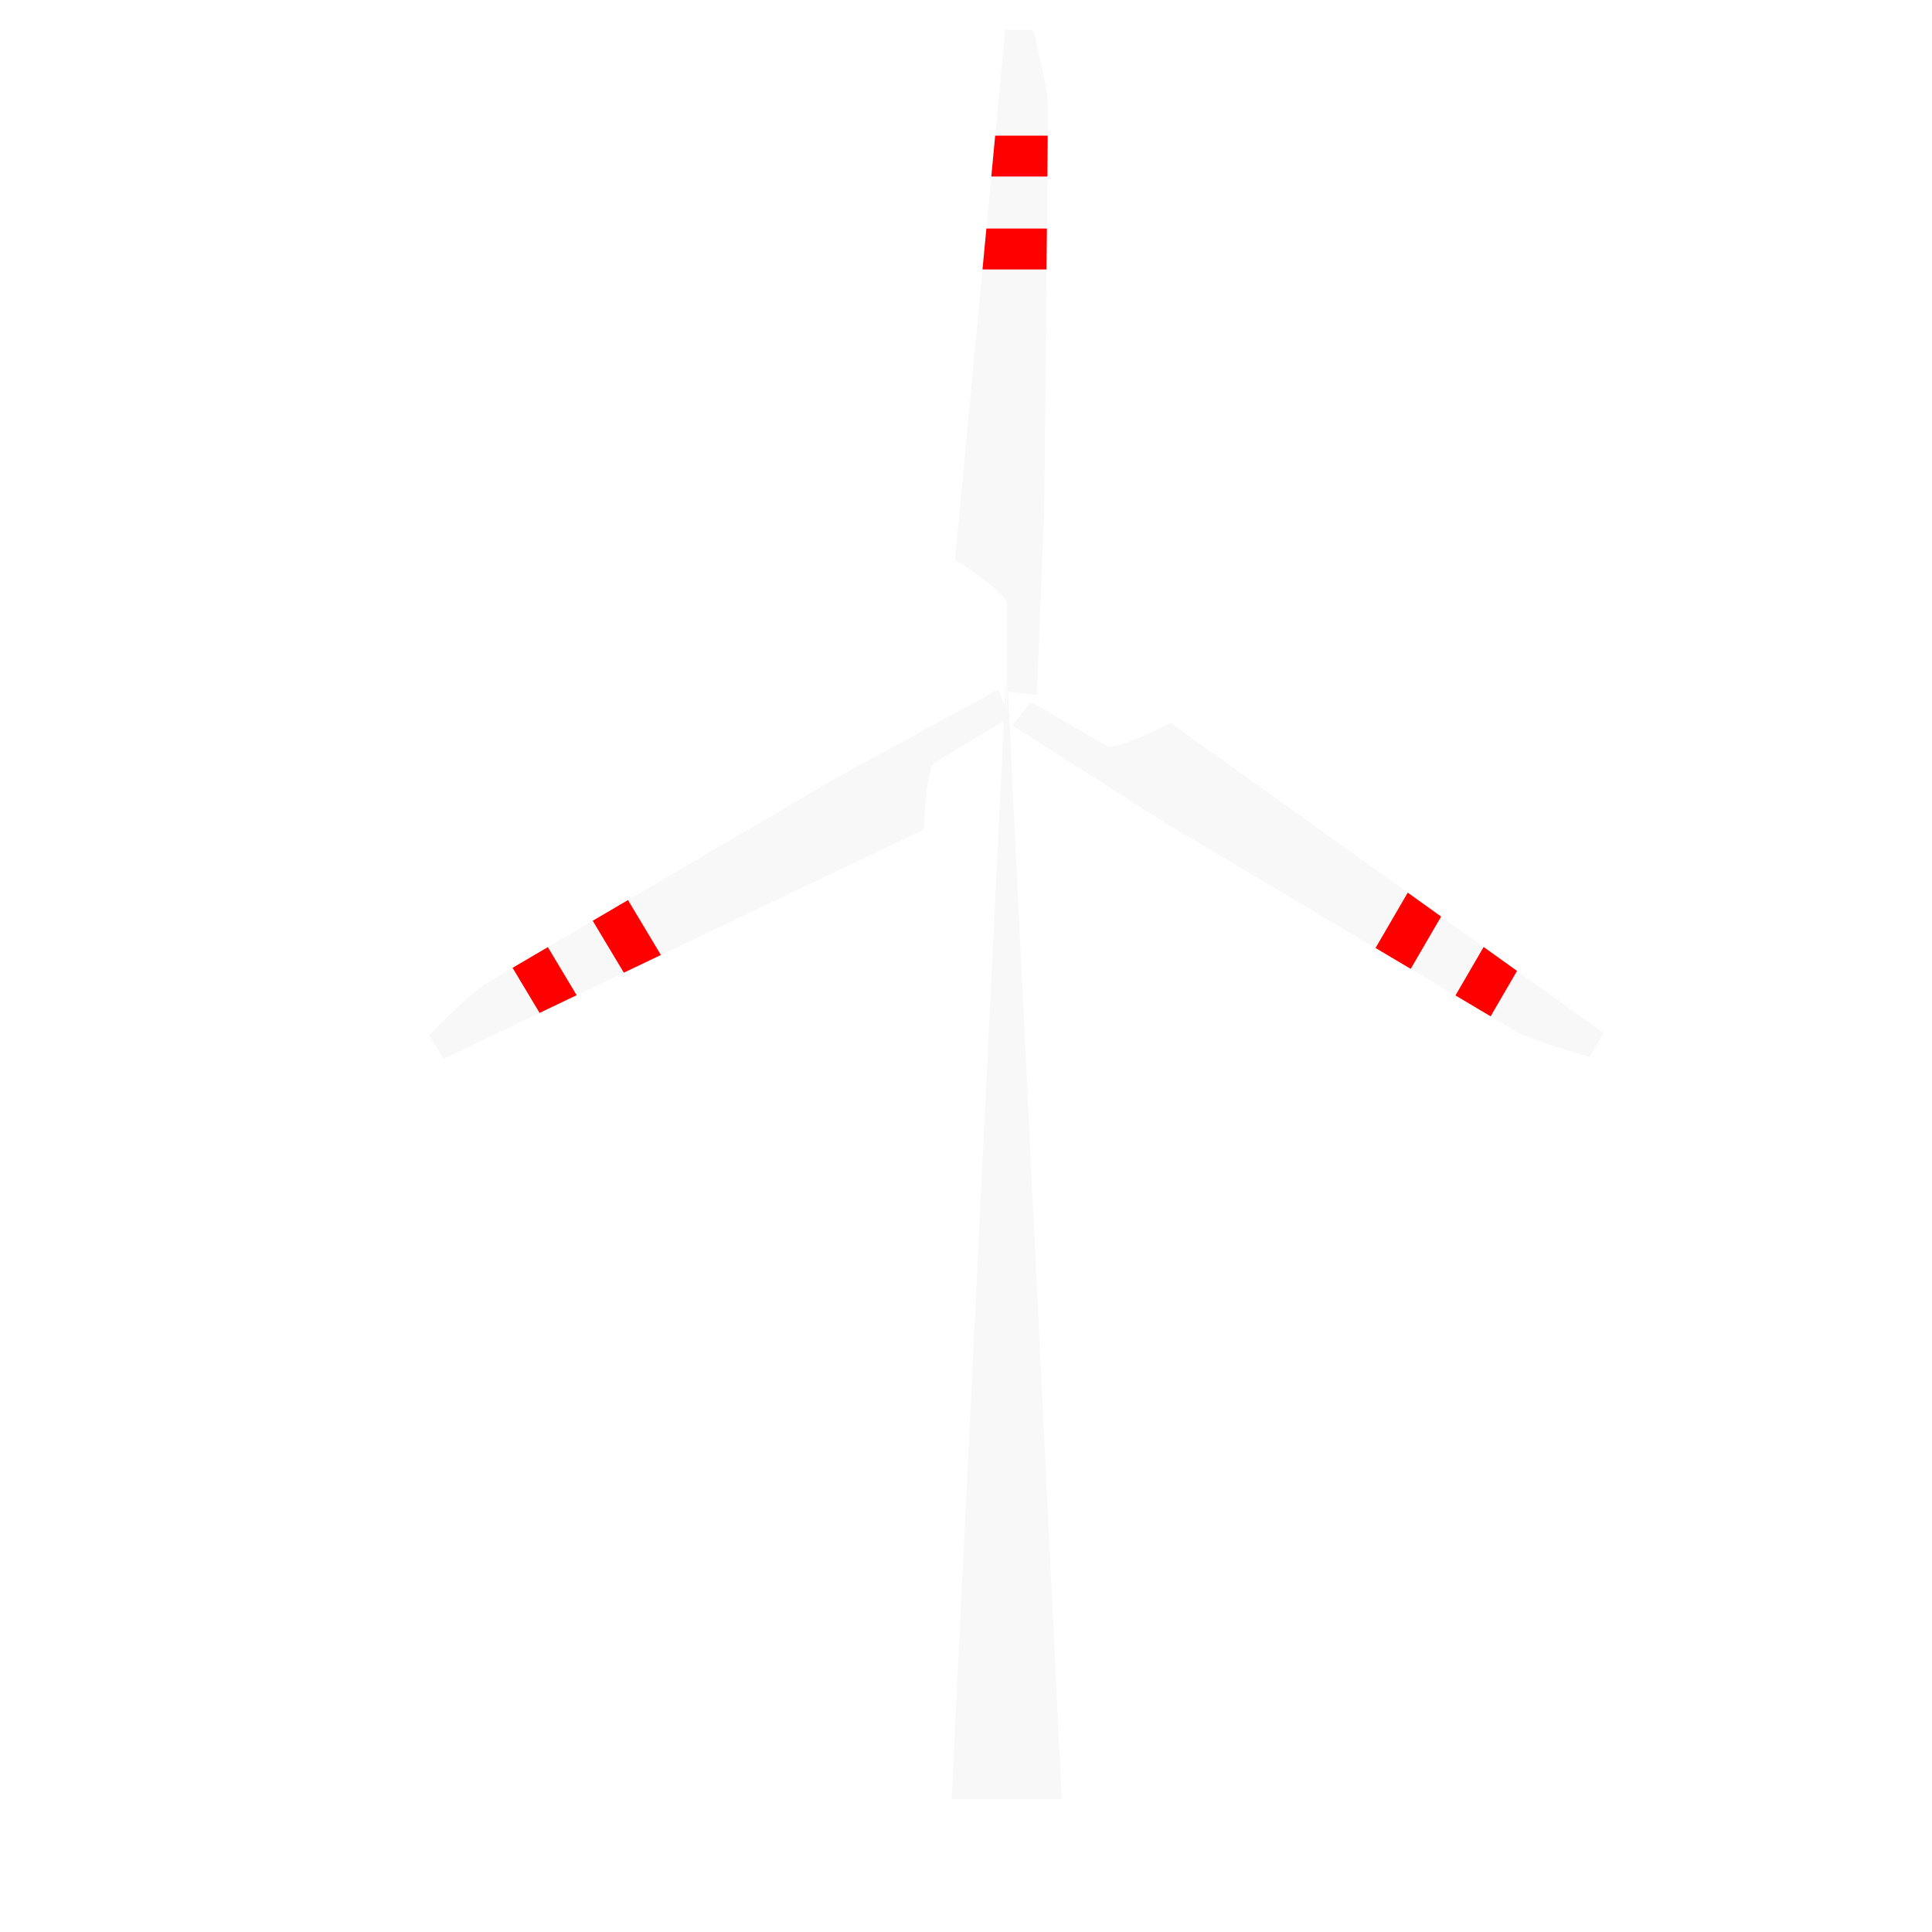
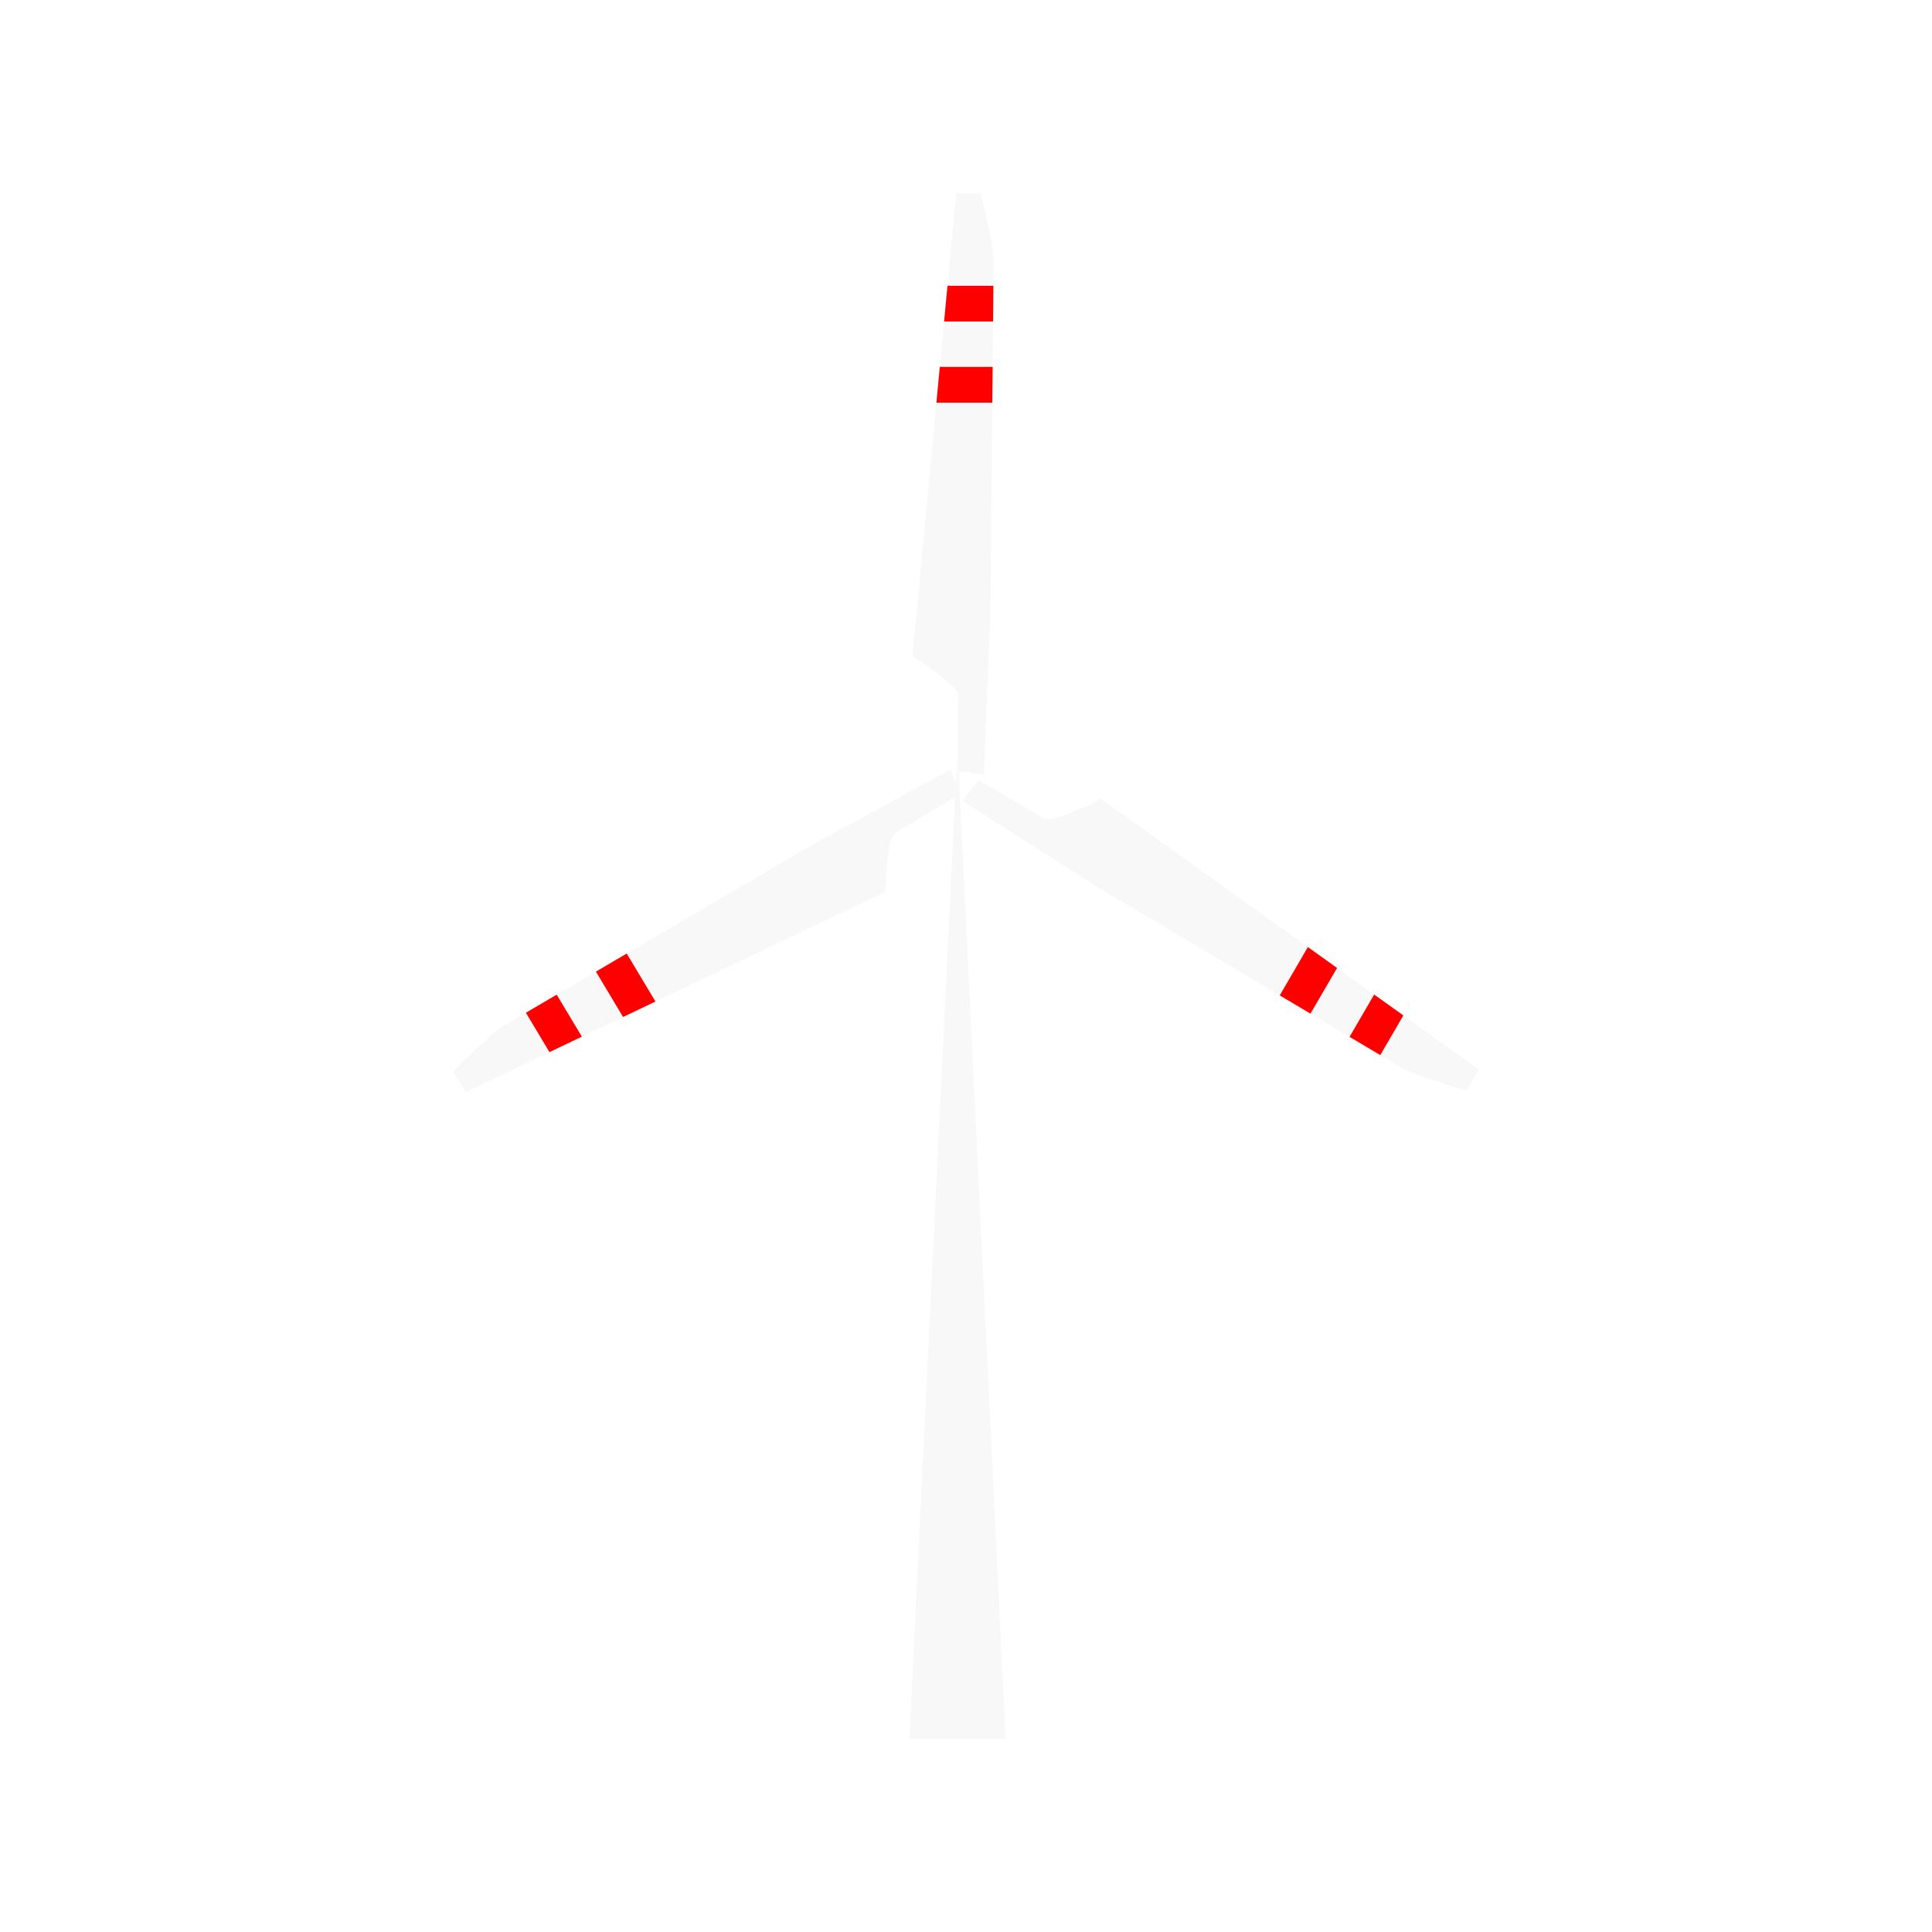
- <svg xmlns="http://www.w3.org/2000/svg" width="100mm" height="100mm" viewBox="0 0 354.331 354.331" id="svg10567" version="1.1">
+ <svg xmlns="http://www.w3.org/2000/svg" width="100" height="100" viewBox="0 0 100 100" id="svg10567" version="1.1">
  <defs id="defs10569" />
-   <g id="layer1" transform="translate(0,-698.0315)">
-     <g id="g11126" transform="matrix(0.5474517,0,0,0.5474517,74.9271,316.5623)">
-       <path id="path11115" d="m 212.972,868.036 c 0,0 1.245,-129.527 1.245,-135.754 0,-6.227 -4.982,-25.532 -4.982,-25.532 l -9.341,0 -16.814,177.477 c 0,0 17.436,11.209 17.436,14.945 0,3.736 0,29.268 0,29.268 l 9.964,1.245 z" style="fill:#f8f8f8;fill-opacity:1;fill-rule:evenodd;stroke:none;stroke-width:1px;stroke-linecap:butt;stroke-linejoin:miter;stroke-opacity:1" />
-       <path id="rect11117" transform="translate(0,698.0315)" d="m 196.531,44.213 -1.297,13.701 18.773,0 c 0.034,-3.962 0.105,-11.511 0.121,-13.701 l -17.598,0 z m -2.949,31.137 -1.297,13.699 21.447,0 c 0.058,-6.239 0.071,-8.164 0.121,-13.699 l -20.271,0 z" style="color:#000000;display:inline;overflow:visible;visibility:visible;opacity:1;fill:#ff0000;fill-opacity:1;fill-rule:nonzero;stroke:none;stroke-width:1;stroke-linecap:round;stroke-linejoin:round;stroke-miterlimit:4;stroke-dasharray:none;stroke-dashoffset:0;stroke-opacity:1;marker:none;enable-background:accumulate" />
+   <g id="layer1" transform="translate(0,-952.3622)">
+     <g id="g15378" transform="matrix(0.2465402,0,0,0.2465402,4.043397,788.9277)">
+       <g transform="matrix(0.5474517,0,0,0.5474517,74.9271,316.5623)" id="g11126">
+         <path style="fill:#f8f8f8;fill-opacity:1;fill-rule:evenodd;stroke:none;stroke-width:1px;stroke-linecap:butt;stroke-linejoin:miter;stroke-opacity:1" d="m 212.972,868.036 c 0,0 1.245,-129.527 1.245,-135.754 0,-6.227 -4.982,-25.532 -4.982,-25.532 l -9.341,0 -16.814,177.477 c 0,0 17.436,11.209 17.436,14.945 0,3.736 0,29.268 0,29.268 l 9.964,1.245 z" id="path11115" />
+         <path style="color:#000000;display:inline;overflow:visible;visibility:visible;opacity:1;fill:#ff0000;fill-opacity:1;fill-rule:nonzero;stroke:none;stroke-width:1;stroke-linecap:round;stroke-linejoin:round;stroke-miterlimit:4;stroke-dasharray:none;stroke-dashoffset:0;stroke-opacity:1;marker:none;enable-background:accumulate" d="m 196.531,44.213 -1.297,13.701 18.773,0 c 0.034,-3.962 0.105,-11.511 0.121,-13.701 l -17.598,0 z m -2.949,31.137 -1.297,13.699 21.447,0 c 0.058,-6.239 0.071,-8.164 0.121,-13.699 l -20.271,0 z" transform="translate(0,698.0315)" id="rect11117" />
+       </g>
+       <g id="g11130" transform="matrix(-0.2753061,0.4731912,-0.4731912,-0.2753061,683.5571,987.4458)">
+         <path id="path11132" d="m 212.972,868.036 c 0,0 1.245,-129.527 1.245,-135.754 0,-6.227 -4.982,-25.532 -4.982,-25.532 l -9.341,0 -16.814,177.477 c 0,0 17.436,11.209 17.436,14.945 0,3.736 0,29.268 0,29.268 l 9.964,1.245 z" style="fill:#f8f8f8;fill-opacity:1;fill-rule:evenodd;stroke:none;stroke-width:1px;stroke-linecap:butt;stroke-linejoin:miter;stroke-opacity:1" />
+         <path id="path11134" transform="translate(0,698.0315)" d="m 196.531,44.213 -1.297,13.701 18.773,0 c 0.034,-3.962 0.105,-11.511 0.121,-13.701 l -17.598,0 z m -2.949,31.137 -1.297,13.699 21.447,0 c 0.058,-6.239 0.071,-8.164 0.121,-13.699 l -20.271,0 z" style="color:#000000;display:inline;overflow:visible;visibility:visible;opacity:1;fill:#ff0000;fill-opacity:1;fill-rule:nonzero;stroke:none;stroke-width:1;stroke-linecap:round;stroke-linejoin:round;stroke-miterlimit:4;stroke-dasharray:none;stroke-dashoffset:0;stroke-opacity:1;marker:none;enable-background:accumulate" />
+       </g>
+       <g transform="matrix(-0.2813637,-0.4696146,0.4696146,-0.2813637,-194.3134,1184.932)" id="g11136">
+         <path style="fill:#f8f8f8;fill-opacity:1;fill-rule:evenodd;stroke:none;stroke-width:1px;stroke-linecap:butt;stroke-linejoin:miter;stroke-opacity:1" d="m 212.972,868.036 c 0,0 1.245,-129.527 1.245,-135.754 0,-6.227 -4.982,-25.532 -4.982,-25.532 l -9.341,0 -16.814,177.477 c 0,0 17.436,11.209 17.436,14.945 0,3.736 0,29.268 0,29.268 l 9.964,1.245 z" id="path11138" />
+         <path style="color:#000000;display:inline;overflow:visible;visibility:visible;opacity:1;fill:#ff0000;fill-opacity:1;fill-rule:nonzero;stroke:none;stroke-width:1;stroke-linecap:round;stroke-linejoin:round;stroke-miterlimit:4;stroke-dasharray:none;stroke-dashoffset:0;stroke-opacity:1;marker:none;enable-background:accumulate" d="m 196.531,44.213 -1.297,13.701 18.773,0 c 0.034,-3.962 0.105,-11.511 0.121,-13.701 l -17.598,0 z m -2.949,31.137 -1.297,13.699 21.447,0 c 0.058,-6.239 0.071,-8.164 0.121,-13.699 l -20.271,0 z" transform="translate(0,698.0315)" id="path11140" />
+       </g>
+       <path id="path11142" d="m 184.486,822.466 -9.963,205.498 6.5,0 7.199,0 6.502,0 -9.965,-205.498 -0.137,7.52 -0.137,-7.52 z" style="fill:#f8f8f8;fill-opacity:1;fill-rule:evenodd;stroke:none;stroke-width:1px;stroke-linecap:butt;stroke-linejoin:miter;stroke-opacity:1" />
    </g>
-     <g transform="matrix(-0.2753061,0.4731912,-0.4731912,-0.2753061,683.5571,987.4458)" id="g11130">
-       <path style="fill:#f8f8f8;fill-opacity:1;fill-rule:evenodd;stroke:none;stroke-width:1px;stroke-linecap:butt;stroke-linejoin:miter;stroke-opacity:1" d="m 212.972,868.036 c 0,0 1.245,-129.527 1.245,-135.754 0,-6.227 -4.982,-25.532 -4.982,-25.532 l -9.341,0 -16.814,177.477 c 0,0 17.436,11.209 17.436,14.945 0,3.736 0,29.268 0,29.268 l 9.964,1.245 z" id="path11132" />
-       <path style="color:#000000;display:inline;overflow:visible;visibility:visible;opacity:1;fill:#ff0000;fill-opacity:1;fill-rule:nonzero;stroke:none;stroke-width:1;stroke-linecap:round;stroke-linejoin:round;stroke-miterlimit:4;stroke-dasharray:none;stroke-dashoffset:0;stroke-opacity:1;marker:none;enable-background:accumulate" d="m 196.531,44.213 -1.297,13.701 18.773,0 c 0.034,-3.962 0.105,-11.511 0.121,-13.701 l -17.598,0 z m -2.949,31.137 -1.297,13.699 21.447,0 c 0.058,-6.239 0.071,-8.164 0.121,-13.699 l -20.271,0 z" transform="translate(0,698.0315)" id="path11134" />
-     </g>
-     <g id="g11136" transform="matrix(-0.2813637,-0.4696146,0.4696146,-0.2813637,-194.3134,1184.932)">
-       <path id="path11138" d="m 212.972,868.036 c 0,0 1.245,-129.527 1.245,-135.754 0,-6.227 -4.982,-25.532 -4.982,-25.532 l -9.341,0 -16.814,177.477 c 0,0 17.436,11.209 17.436,14.945 0,3.736 0,29.268 0,29.268 l 9.964,1.245 z" style="fill:#f8f8f8;fill-opacity:1;fill-rule:evenodd;stroke:none;stroke-width:1px;stroke-linecap:butt;stroke-linejoin:miter;stroke-opacity:1" />
-       <path id="path11140" transform="translate(0,698.0315)" d="m 196.531,44.213 -1.297,13.701 18.773,0 c 0.034,-3.962 0.105,-11.511 0.121,-13.701 l -17.598,0 z m -2.949,31.137 -1.297,13.699 21.447,0 c 0.058,-6.239 0.071,-8.164 0.121,-13.699 l -20.271,0 z" style="color:#000000;display:inline;overflow:visible;visibility:visible;opacity:1;fill:#ff0000;fill-opacity:1;fill-rule:nonzero;stroke:none;stroke-width:1;stroke-linecap:round;stroke-linejoin:round;stroke-miterlimit:4;stroke-dasharray:none;stroke-dashoffset:0;stroke-opacity:1;marker:none;enable-background:accumulate" />
-     </g>
-     <path style="fill:#f8f8f8;fill-opacity:1;fill-rule:evenodd;stroke:none;stroke-width:1px;stroke-linecap:butt;stroke-linejoin:miter;stroke-opacity:1" d="m 184.486,822.466 -9.963,205.498 6.5,0 7.199,0 6.502,0 -9.965,-205.498 -0.137,7.52 -0.137,-7.52 z" id="path11142" />
  </g>
</svg>
